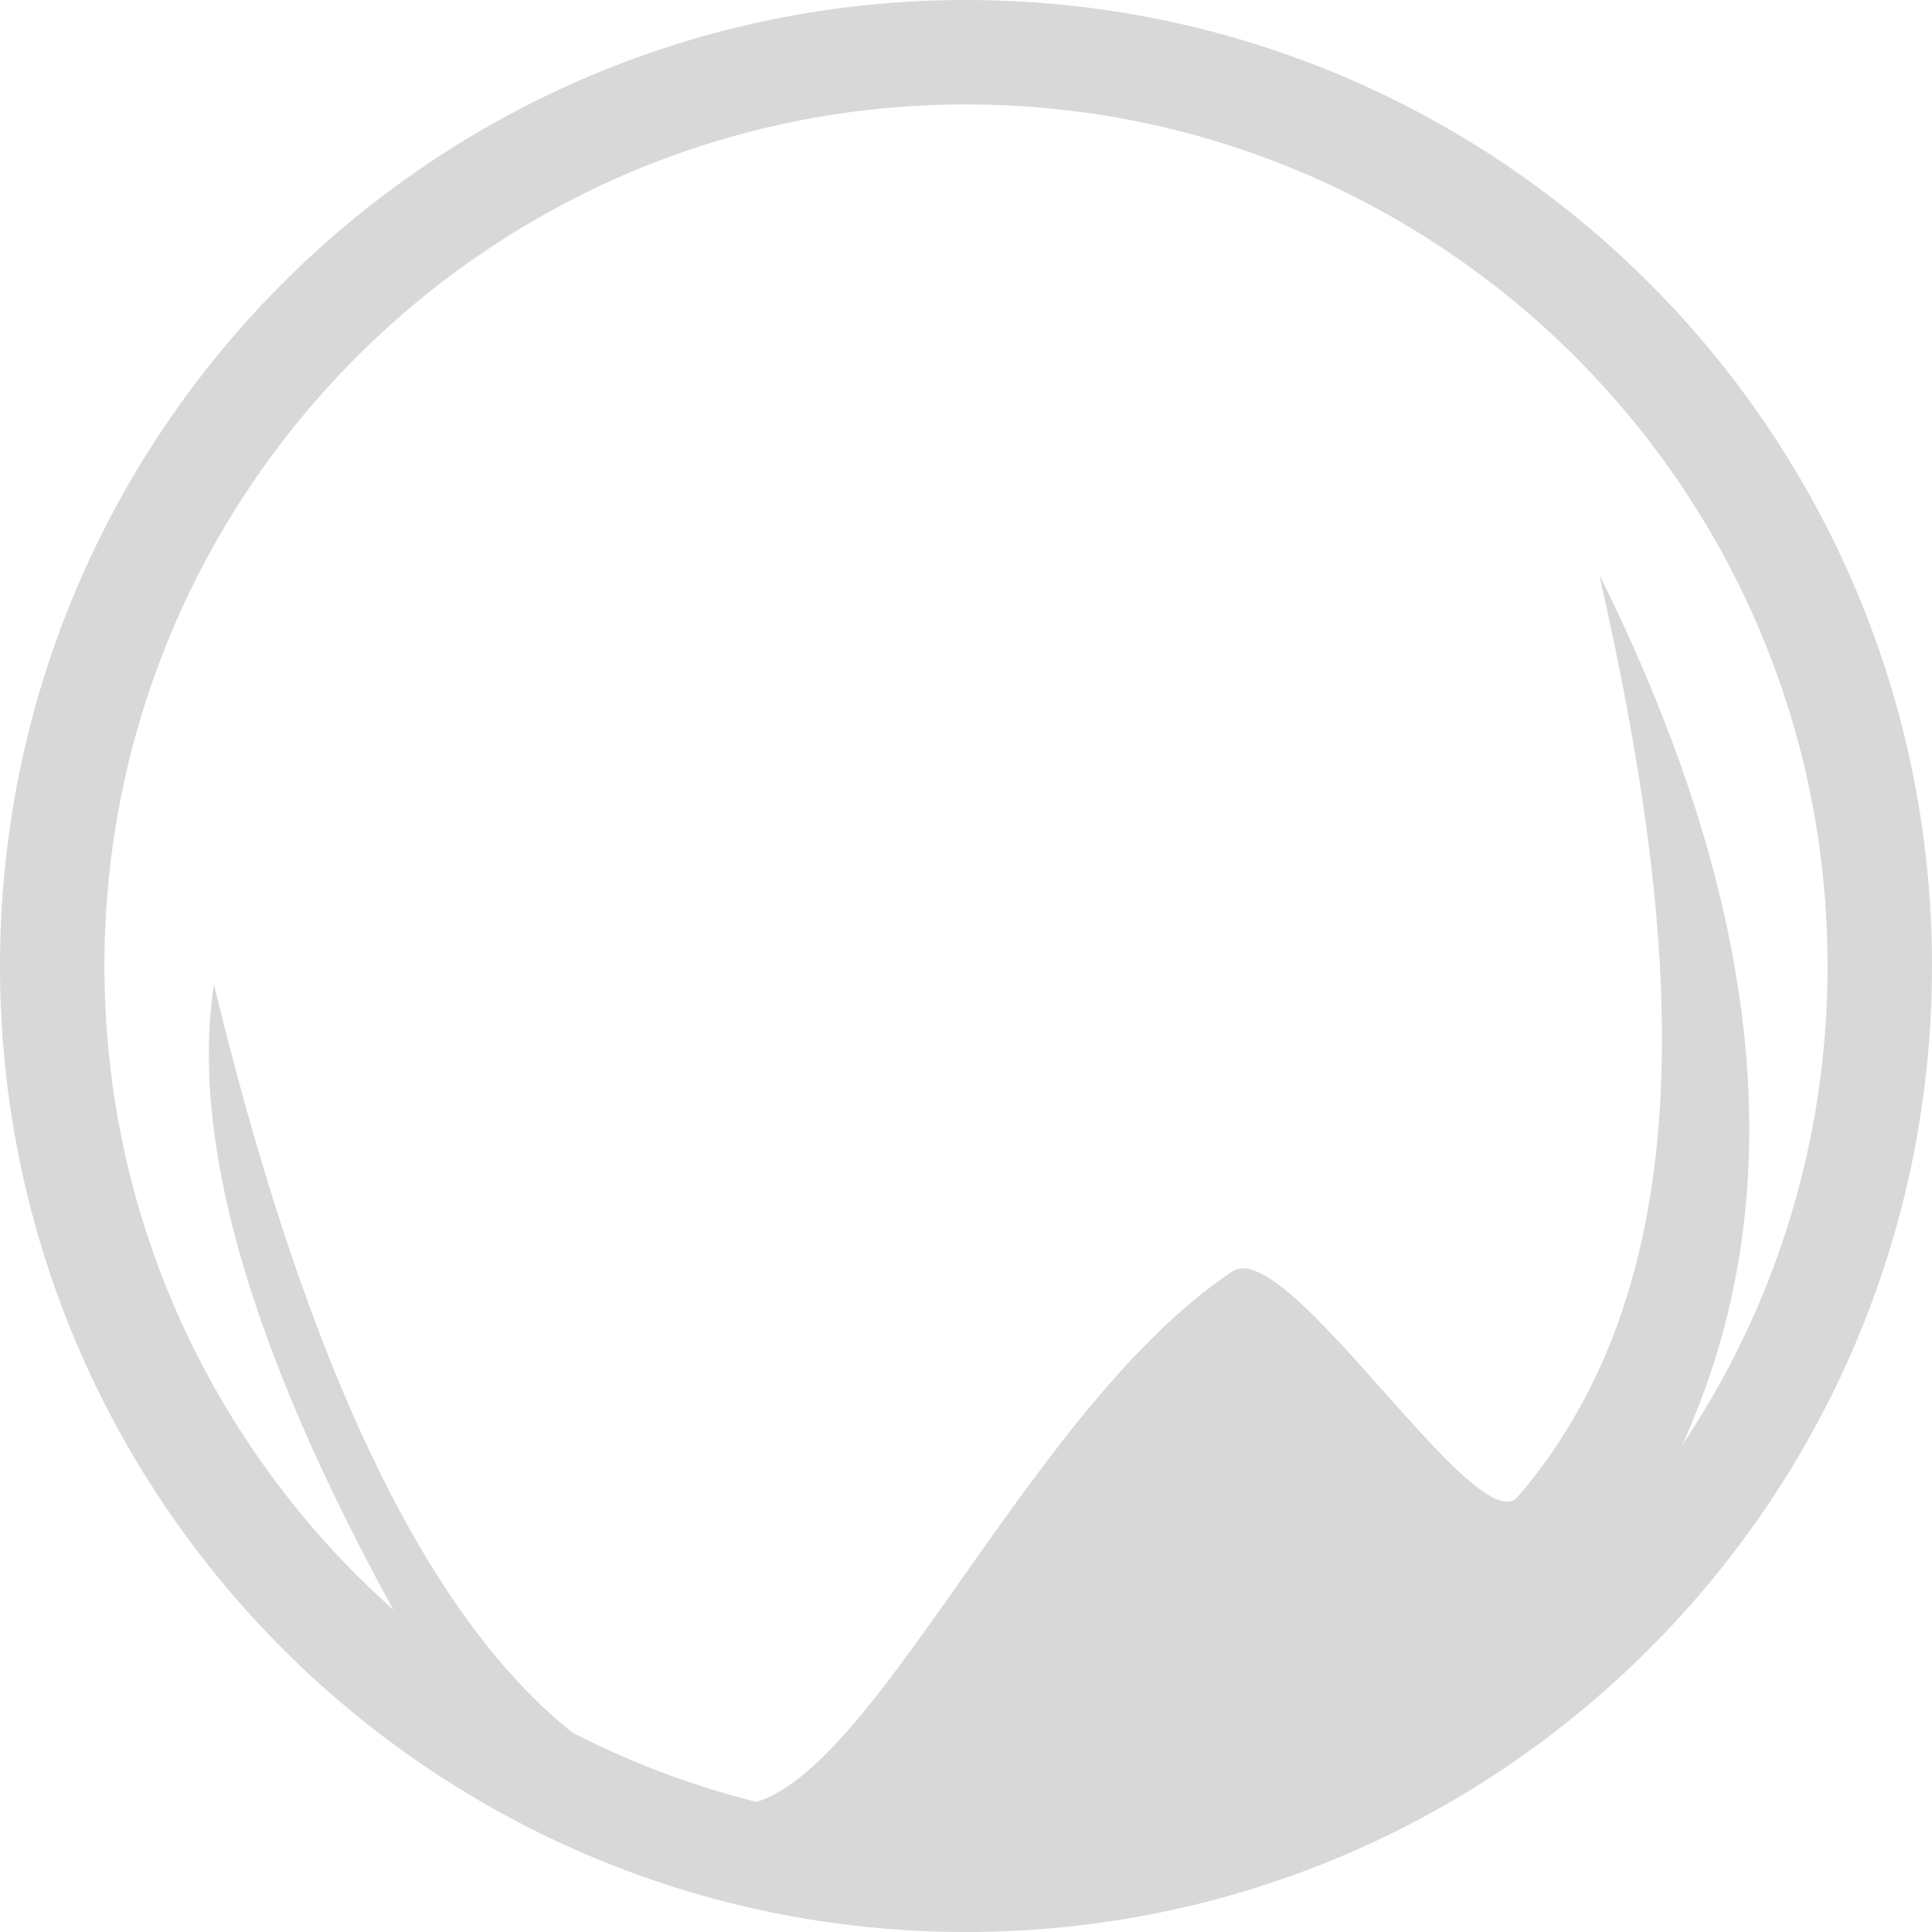
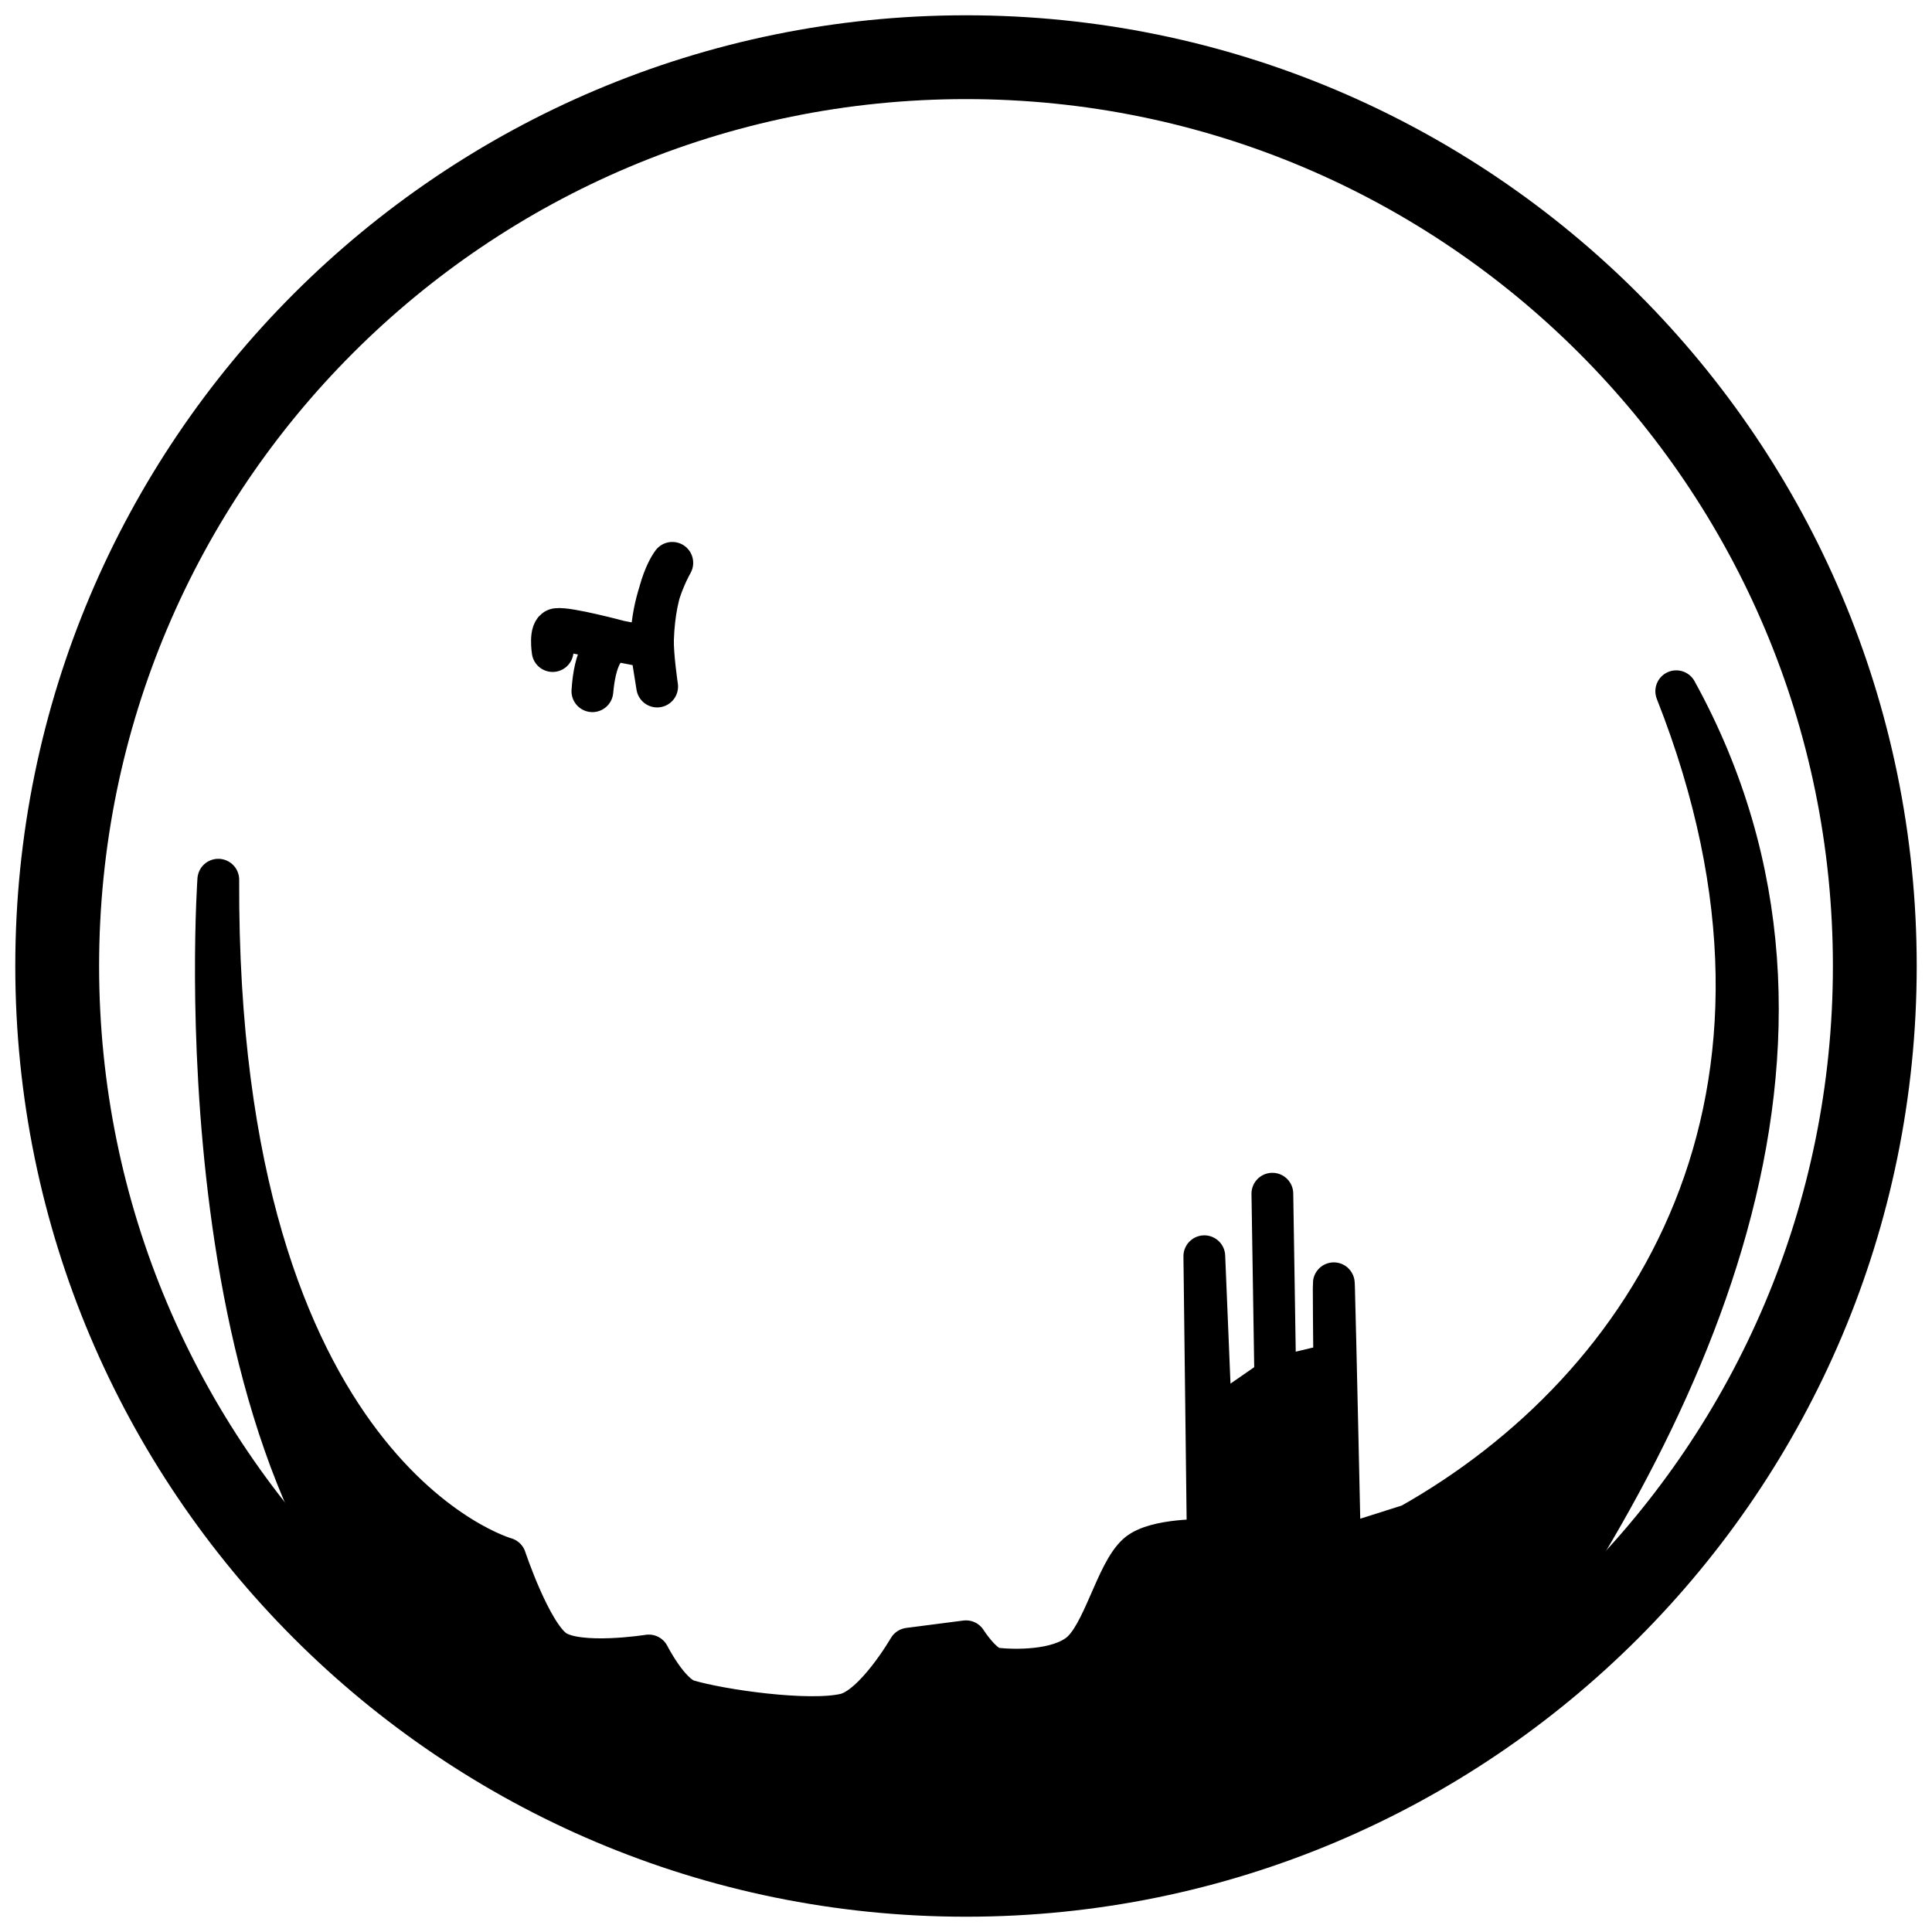
- <svg xmlns="http://www.w3.org/2000/svg" width="74px" height="74px" viewBox="0 0 74 74" version="1.1">
-   <g id="Traveler-Symbol" stroke="none" stroke-width="1" fill="none" fill-rule="evenodd">
-     <circle id="Oval" stroke="#D8D8D8" stroke-width="4" cx="37" cy="37" r="35" />
-     <path d="M17.558,65.969 C10.276,53.93 7.155,44.508 8.195,37.703 C12.877,57.07 19.379,67.539 27.701,69.109 C32.764,70.064 38.883,54.232 47.207,48.695 C49.308,47.298 56.589,59.123 58.131,57.332 C65.544,48.716 64.324,35.524 61.252,22 C71.135,41.891 68.274,57.594 52.669,69.109 C40.185,73.82 28.481,72.773 17.558,65.969 Z" id="Path" fill="#D8D8D8" />
+ <svg xmlns="http://www.w3.org/2000/svg" width="100%" height="100%" viewBox="0 0 68 68" version="1.1" xml:space="preserve" style="fill-rule:evenodd;clip-rule:evenodd;stroke-linecap:round;stroke-linejoin:round;stroke-miterlimit:1.5;">
+   <g>
+     <circle cx="34" cy="34" r="31.987" style="fill:none;stroke:#000;stroke-width:2.95px;" />
+     <path d="M7.683,30.962c-0,0 -1.494,21.29 8.013,28.454c9.507,7.164 24.002,9.14 36.066,0.993c7.577,-10.259 14.049,-23.714 7.236,-36.08c5.665,14.352 -0.877,24.553 -9.363,29.338c-2.638,0.842 -2.472,0.78 -2.472,0.78c0,0 -0.176,-8.063 -0.21,-9.136c-0.028,-0.899 0.008,2.696 0.008,2.696l-2.076,0.494l-0.102,-6.487l0.102,6.487l-2.255,1.563l-0.242,-5.849l0.121,9.988c0,0 -1.846,-0.058 -2.476,0.501c-0.751,0.667 -1.198,2.827 -2.029,3.497c-0.78,0.629 -2.291,0.6 -2.959,0.527c-0.47,-0.051 -1.045,-0.961 -1.045,-0.961l-2.011,0.26c0,0 -1.193,2.064 -2.236,2.308c-1.298,0.304 -4.394,-0.139 -5.547,-0.484c-0.669,-0.2 -1.371,-1.584 -1.371,-1.584c0,0 -2.475,0.394 -3.316,-0.176c-0.841,-0.569 -1.73,-3.242 -1.73,-3.242c-0,-0 -10.193,-2.833 -10.106,-23.887Z" style="stroke:#000;stroke-width:1.47px;" />
+     <path d="M19.451,22.915l0.145,-0.774l3.314,0.646c0.014,-1.12 0.275,-2.107 0.753,-2.977c0,-0 -0.613,0.761 -0.679,2.682c-0.019,0.559 0.146,1.672 0.146,1.672l-0.22,-1.377l-1.116,-0.218c-0.538,0.029 -0.841,0.645 -0.944,1.76c0.079,-1.22 0.421,-1.732 0.944,-1.76c-0,0 -1.807,-0.485 -2.198,-0.428c-0.259,0.038 -0.145,0.774 -0.145,0.774Z" style="fill:none;stroke:#000;stroke-width:1.47px;" />
  </g>
</svg>
